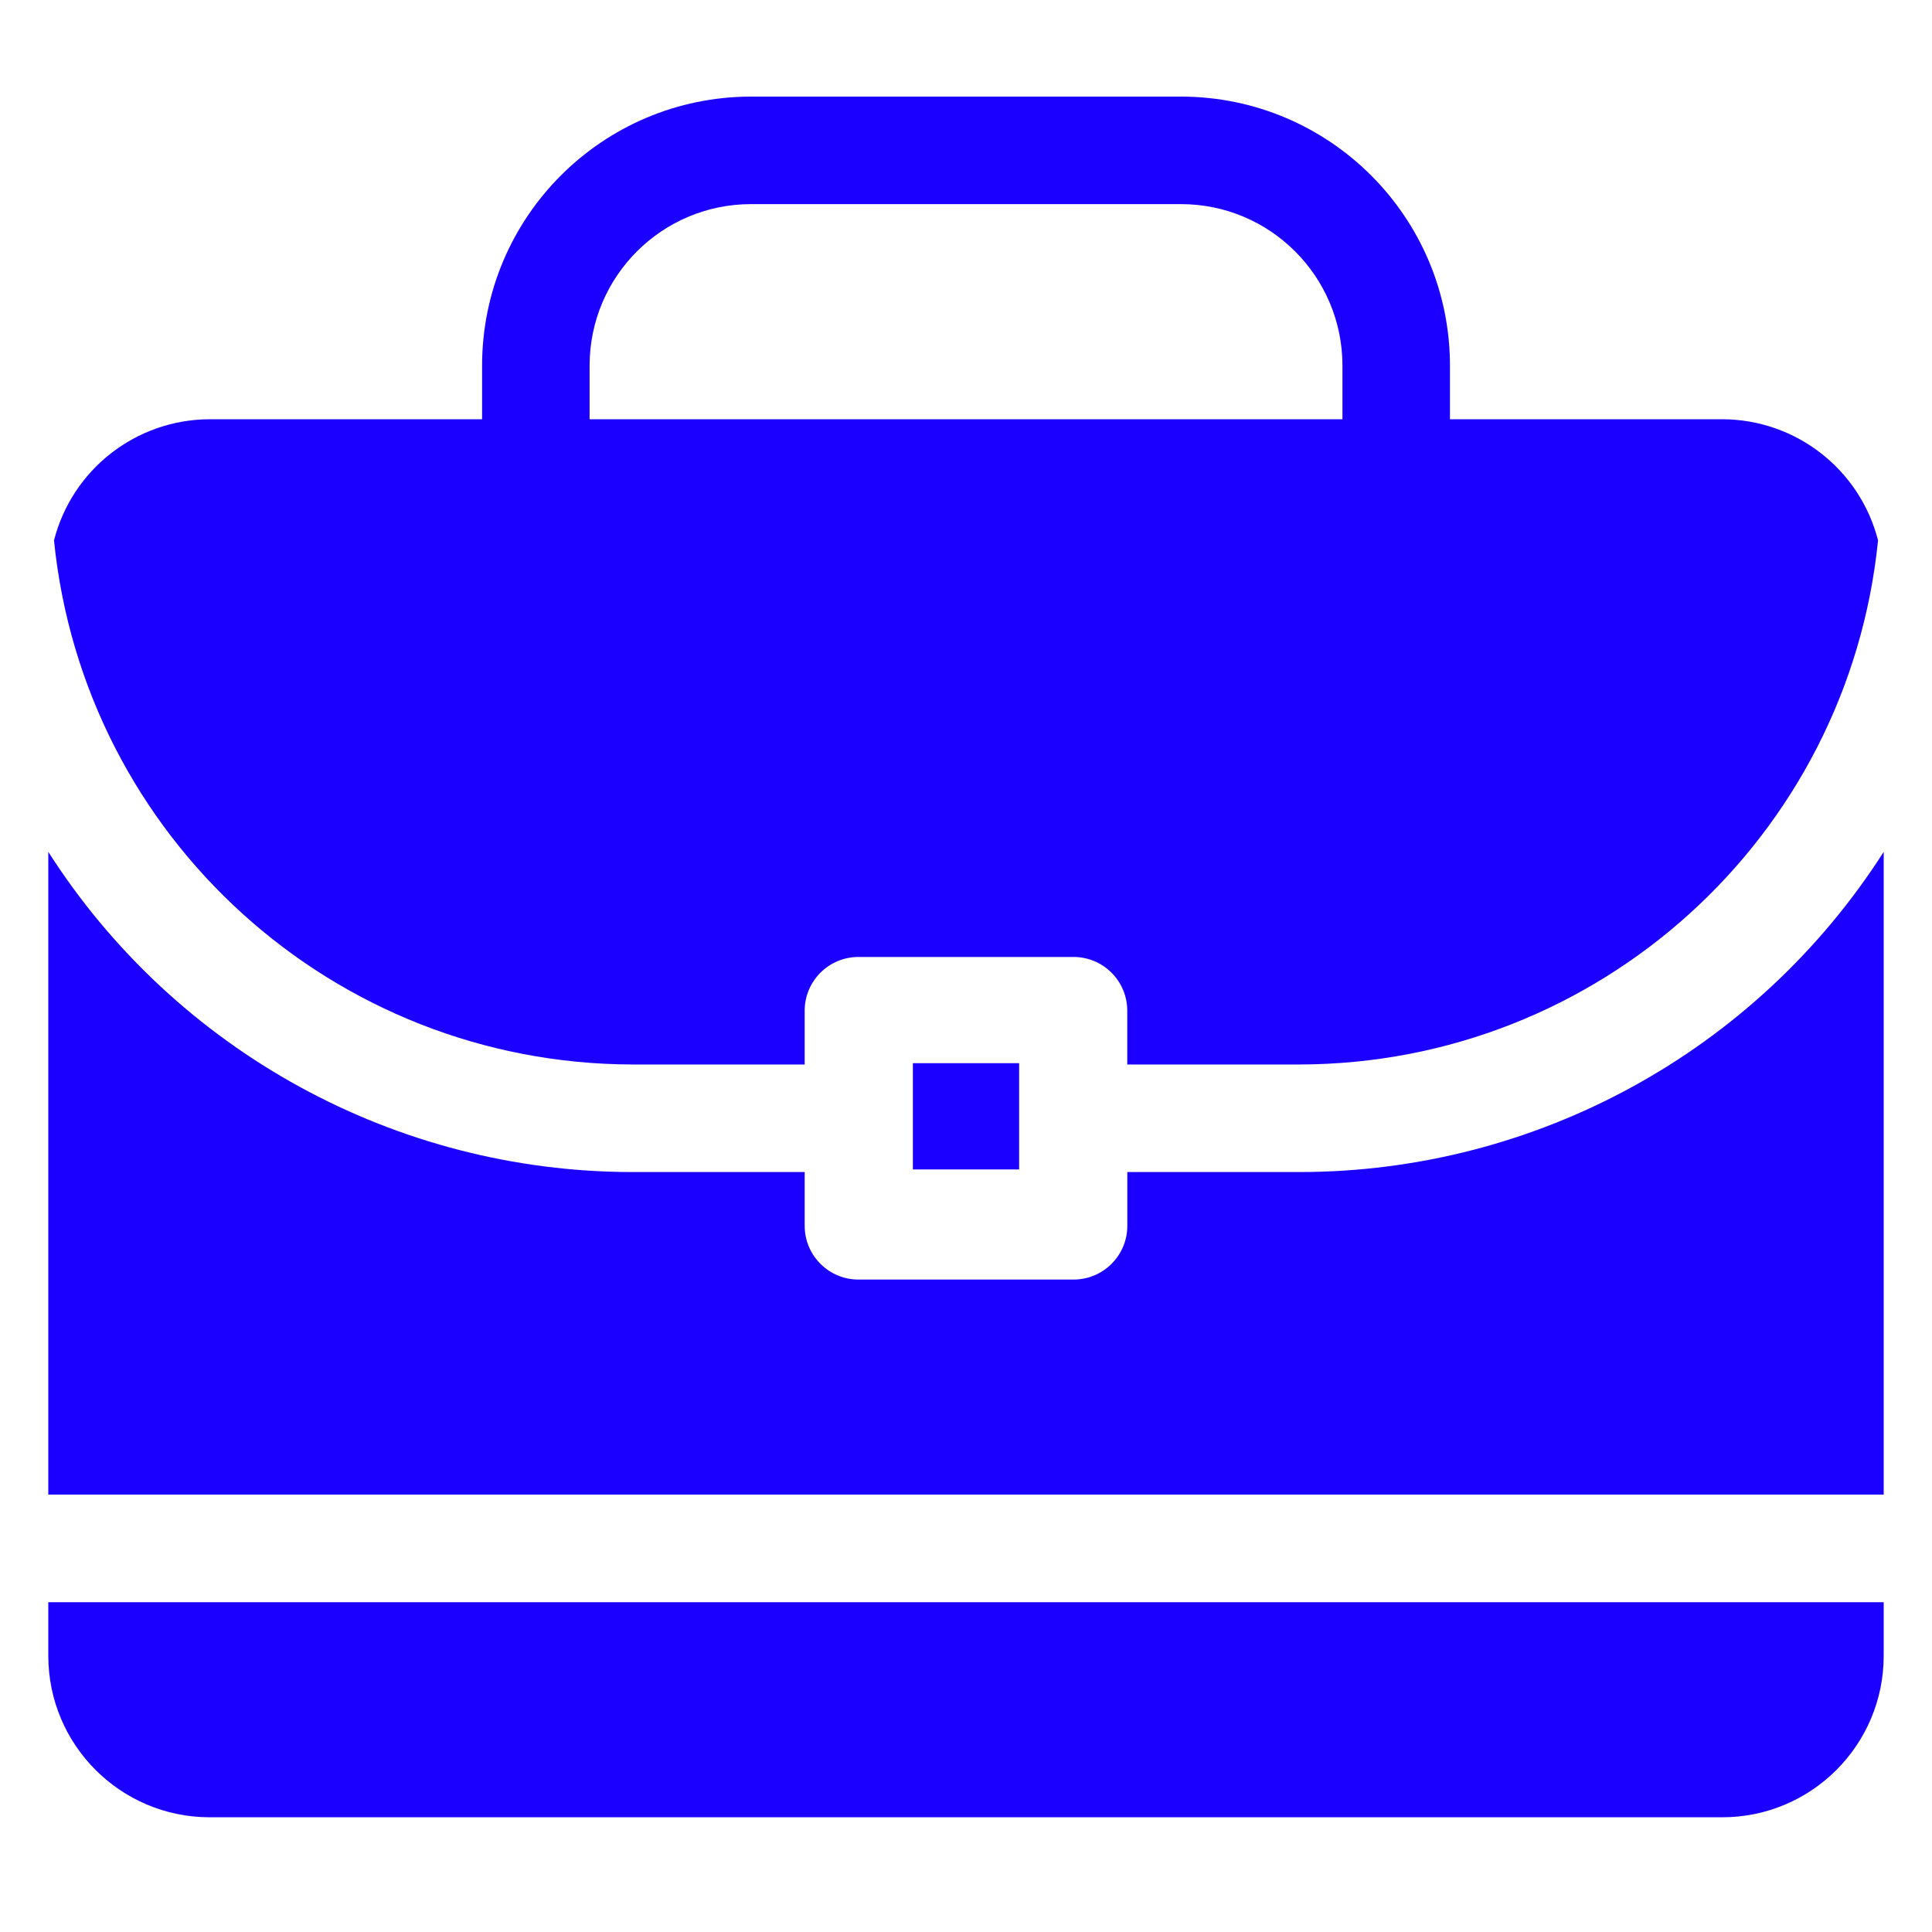
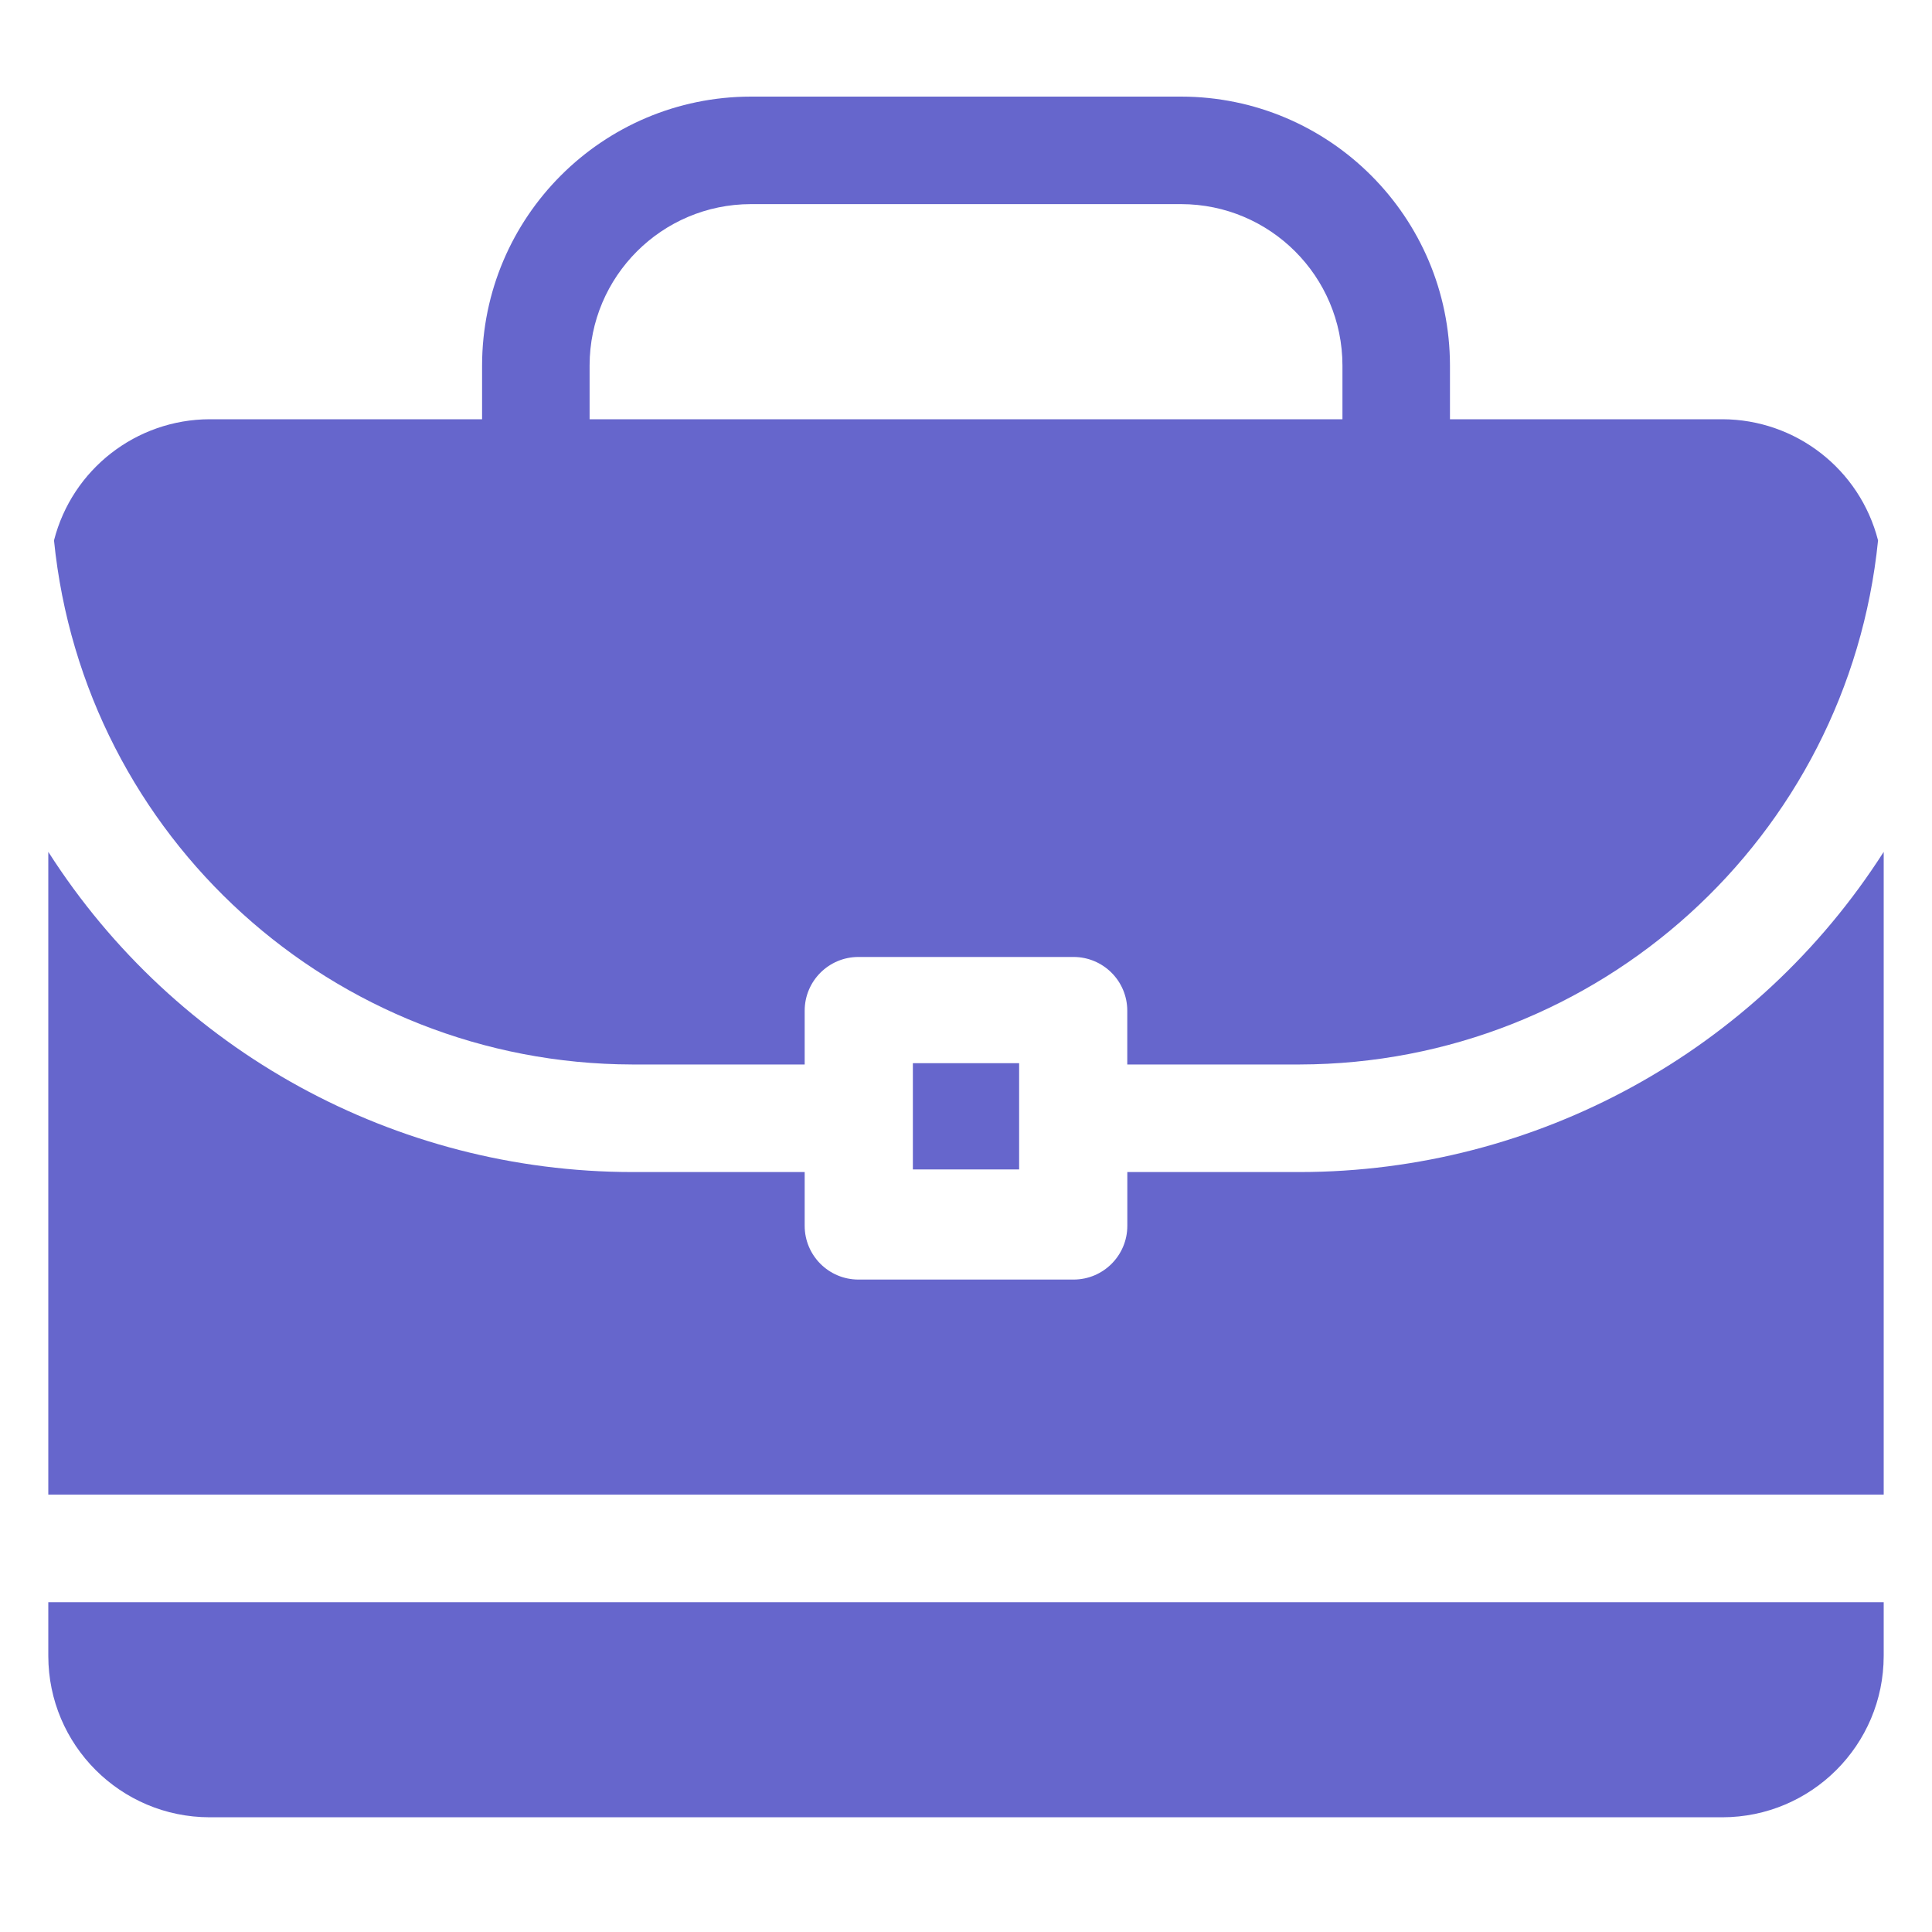
<svg xmlns="http://www.w3.org/2000/svg" width="40" height="40" viewBox="0 0 40 40">
  <g id="briefcase" transform="translate(-16.495 -48.714)">
    <rect id="base" width="40" height="40" transform="translate(16.495 48.714)" fill="rgba(255,255,255,0)" />
    <g id="Group_10" data-name="Group 10" transform="translate(17.495 34.714)">
-       <rect id="Rectangle_1" data-name="Rectangle 1" width="2.2" height="2.2" transform="translate(17.9 36.012)" fill="#1b00ff" />
-       <path id="Path_1" data-name="Path 1" d="M25.911,233.329H22.34v1.113a1.113,1.113,0,0,1-1.113,1.113H16.773a1.113,1.113,0,0,1-1.113-1.113v-1.113H12.089A14.359,14.359,0,0,1,0,226.7v13.307H38V226.7A14.359,14.359,0,0,1,25.911,233.329Z" transform="translate(0 -195.063)" fill="#1b00ff" />
-       <path id="Path_2" data-name="Path 2" d="M36.127,22.68H30.486V21.566A5.573,5.573,0,0,0,24.92,16H16.013a5.573,5.573,0,0,0-5.566,5.566V22.68H4.806a3.336,3.336,0,0,0-3.222,2.508A12.06,12.06,0,0,0,13.555,36.039h3.571V34.926a1.113,1.113,0,0,1,1.113-1.113h4.453a1.113,1.113,0,0,1,1.113,1.113v1.113h3.571A12.06,12.06,0,0,0,39.349,25.188,3.336,3.336,0,0,0,36.127,22.68Zm-7.867,0H12.673V21.566a3.344,3.344,0,0,1,3.34-3.34H24.92a3.344,3.344,0,0,1,3.34,3.34Z" transform="translate(-1.466)" fill="#1b00ff" />
-       <path id="Path_3" data-name="Path 3" d="M0,436v1.113a3.344,3.344,0,0,0,3.34,3.34H34.66a3.344,3.344,0,0,0,3.34-3.34V436Z" transform="translate(0 -388.828)" fill="#1b00ff" />
+       <rect id="Rectangle_1" data-name="Rectangle 1" width="2.2" height="2.2" transform="translate(17.9 36.012)" fill="#66c" />
+       <path id="Path_1" data-name="Path 1" d="M25.911,233.329H22.34v1.113a1.113,1.113,0,0,1-1.113,1.113H16.773a1.113,1.113,0,0,1-1.113-1.113v-1.113H12.089A14.359,14.359,0,0,1,0,226.7v13.307H38V226.7A14.359,14.359,0,0,1,25.911,233.329Z" transform="translate(0 -195.063)" fill="#66c" />
+       <path id="Path_2" data-name="Path 2" d="M36.127,22.68H30.486V21.566A5.573,5.573,0,0,0,24.92,16H16.013a5.573,5.573,0,0,0-5.566,5.566V22.68H4.806a3.336,3.336,0,0,0-3.222,2.508A12.06,12.06,0,0,0,13.555,36.039h3.571V34.926a1.113,1.113,0,0,1,1.113-1.113h4.453a1.113,1.113,0,0,1,1.113,1.113v1.113h3.571A12.06,12.06,0,0,0,39.349,25.188,3.336,3.336,0,0,0,36.127,22.68Zm-7.867,0H12.673V21.566a3.344,3.344,0,0,1,3.34-3.34H24.92a3.344,3.344,0,0,1,3.34,3.34Z" transform="translate(-1.466)" fill="#66c" />
+       <path id="Path_3" data-name="Path 3" d="M0,436v1.113a3.344,3.344,0,0,0,3.34,3.34H34.66a3.344,3.344,0,0,0,3.34-3.34V436Z" transform="translate(0 -388.828)" fill="#66c" />
    </g>
  </g>
</svg>
